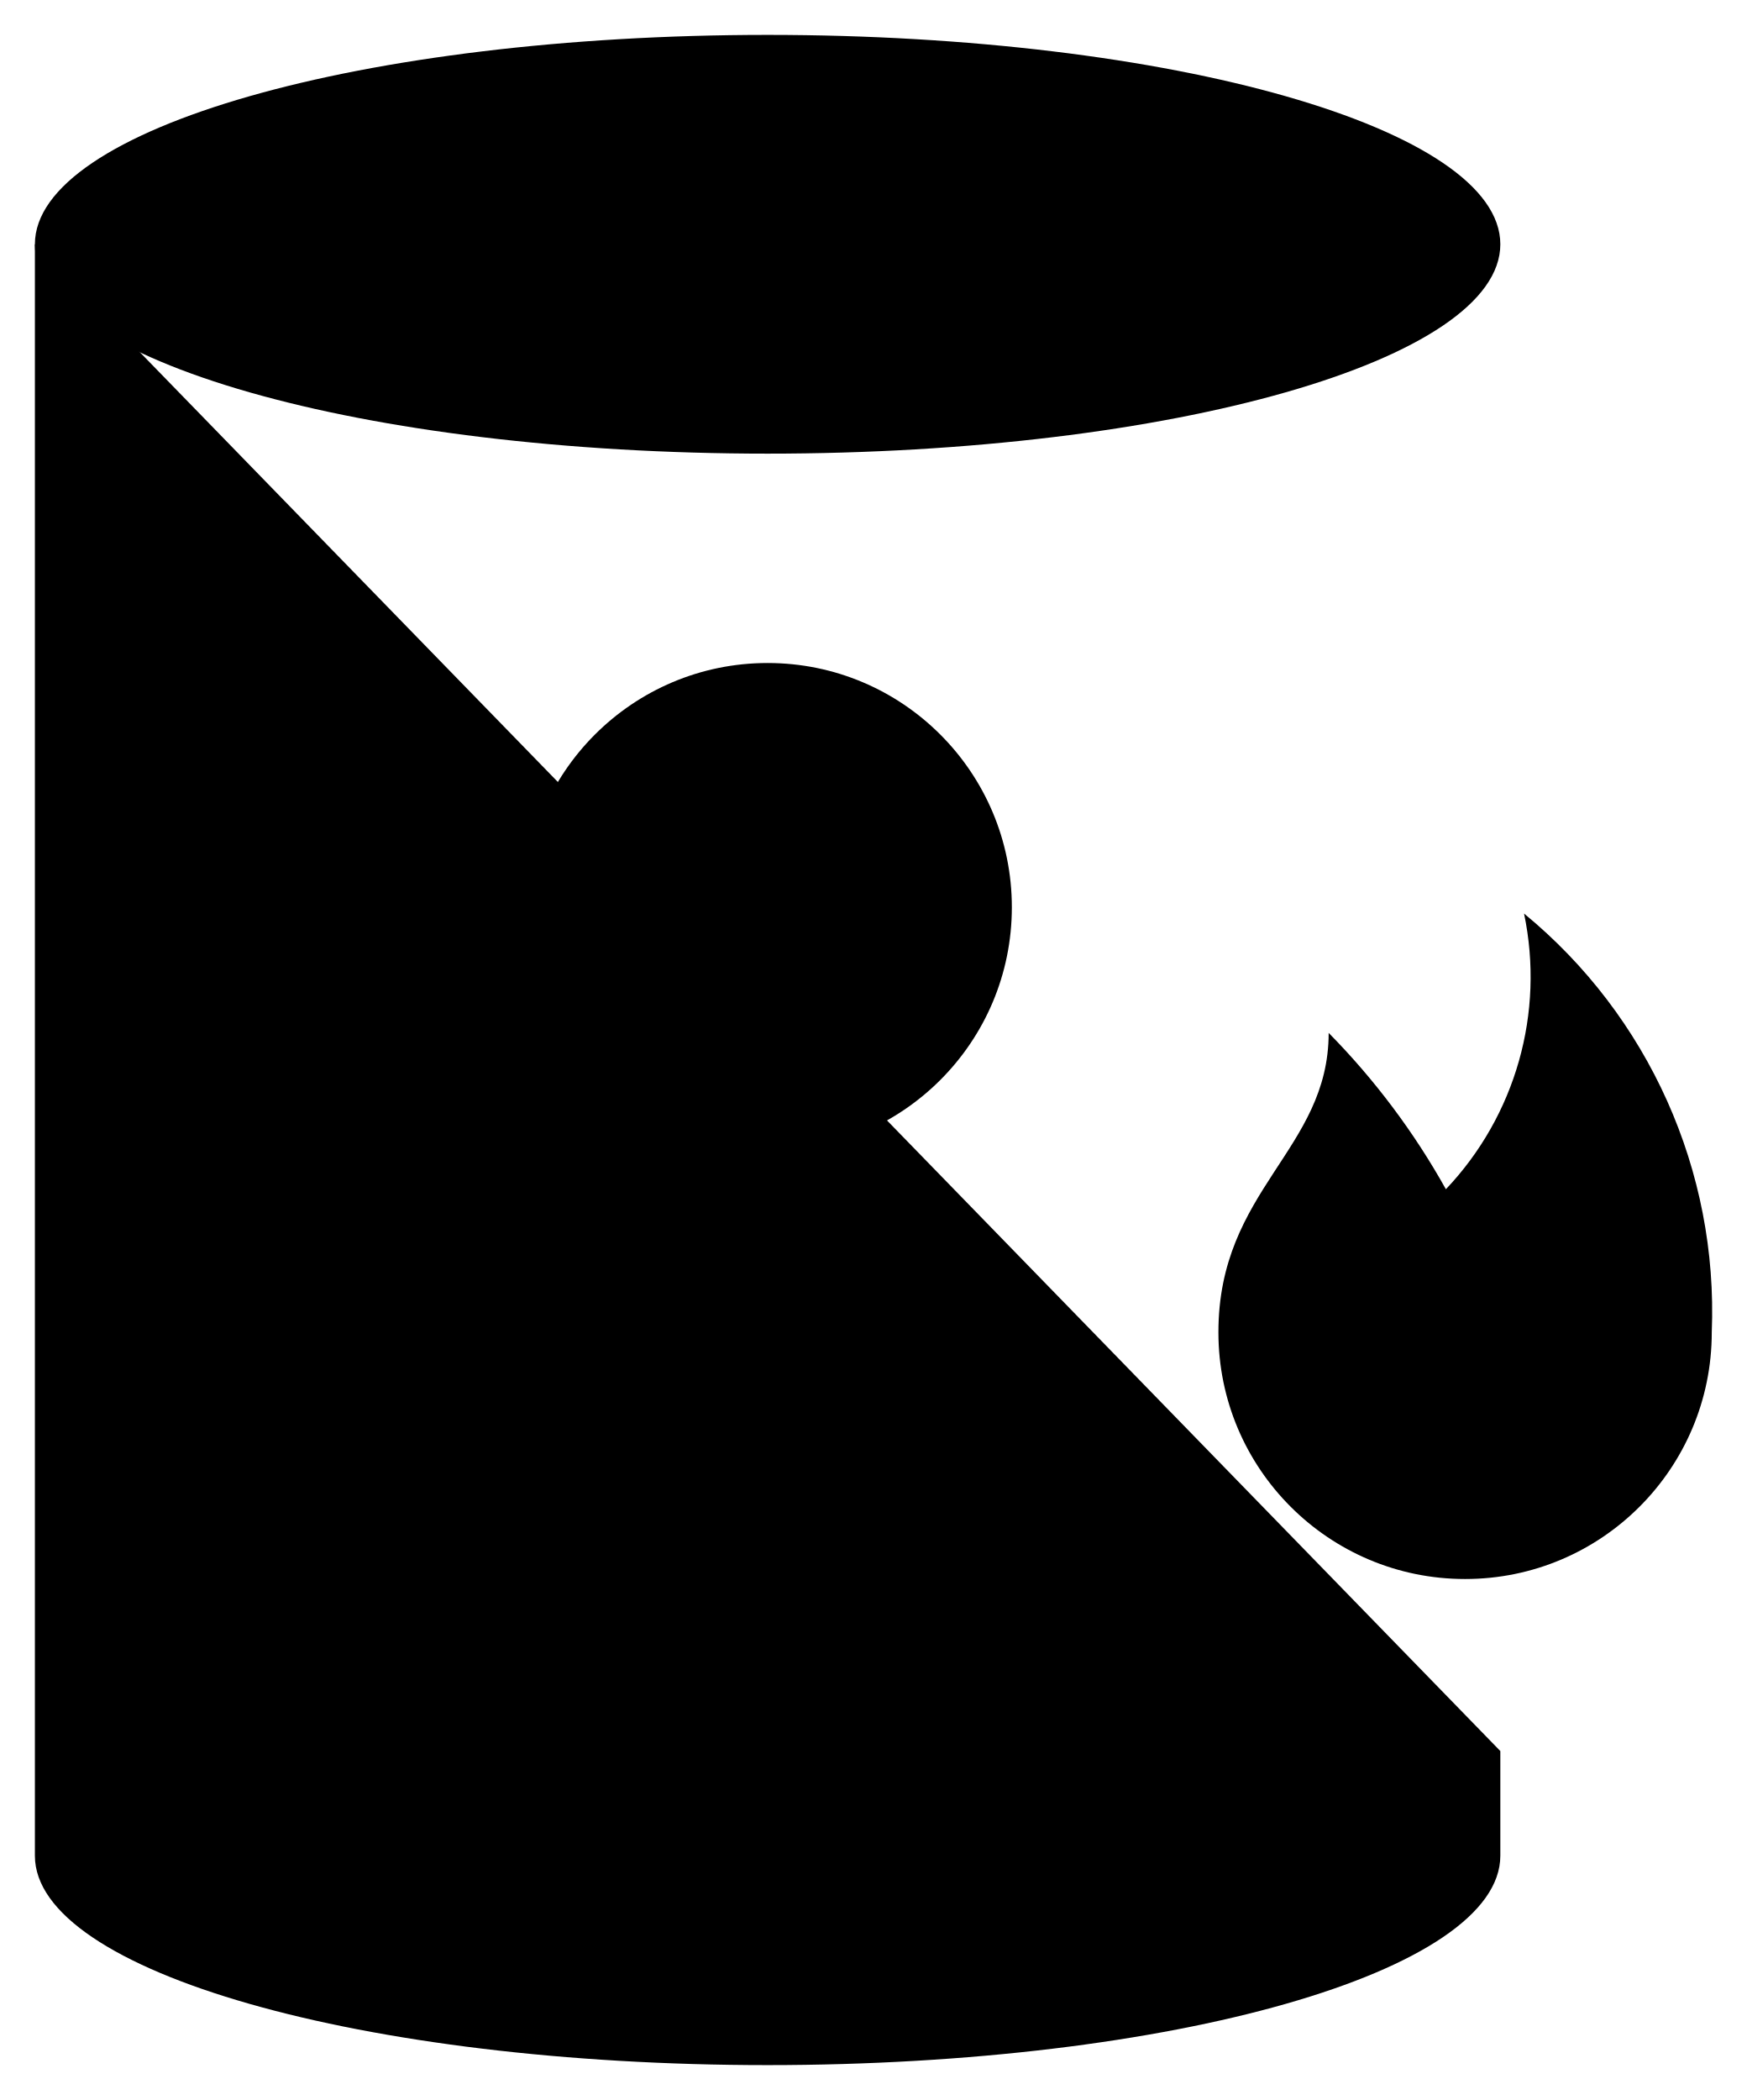
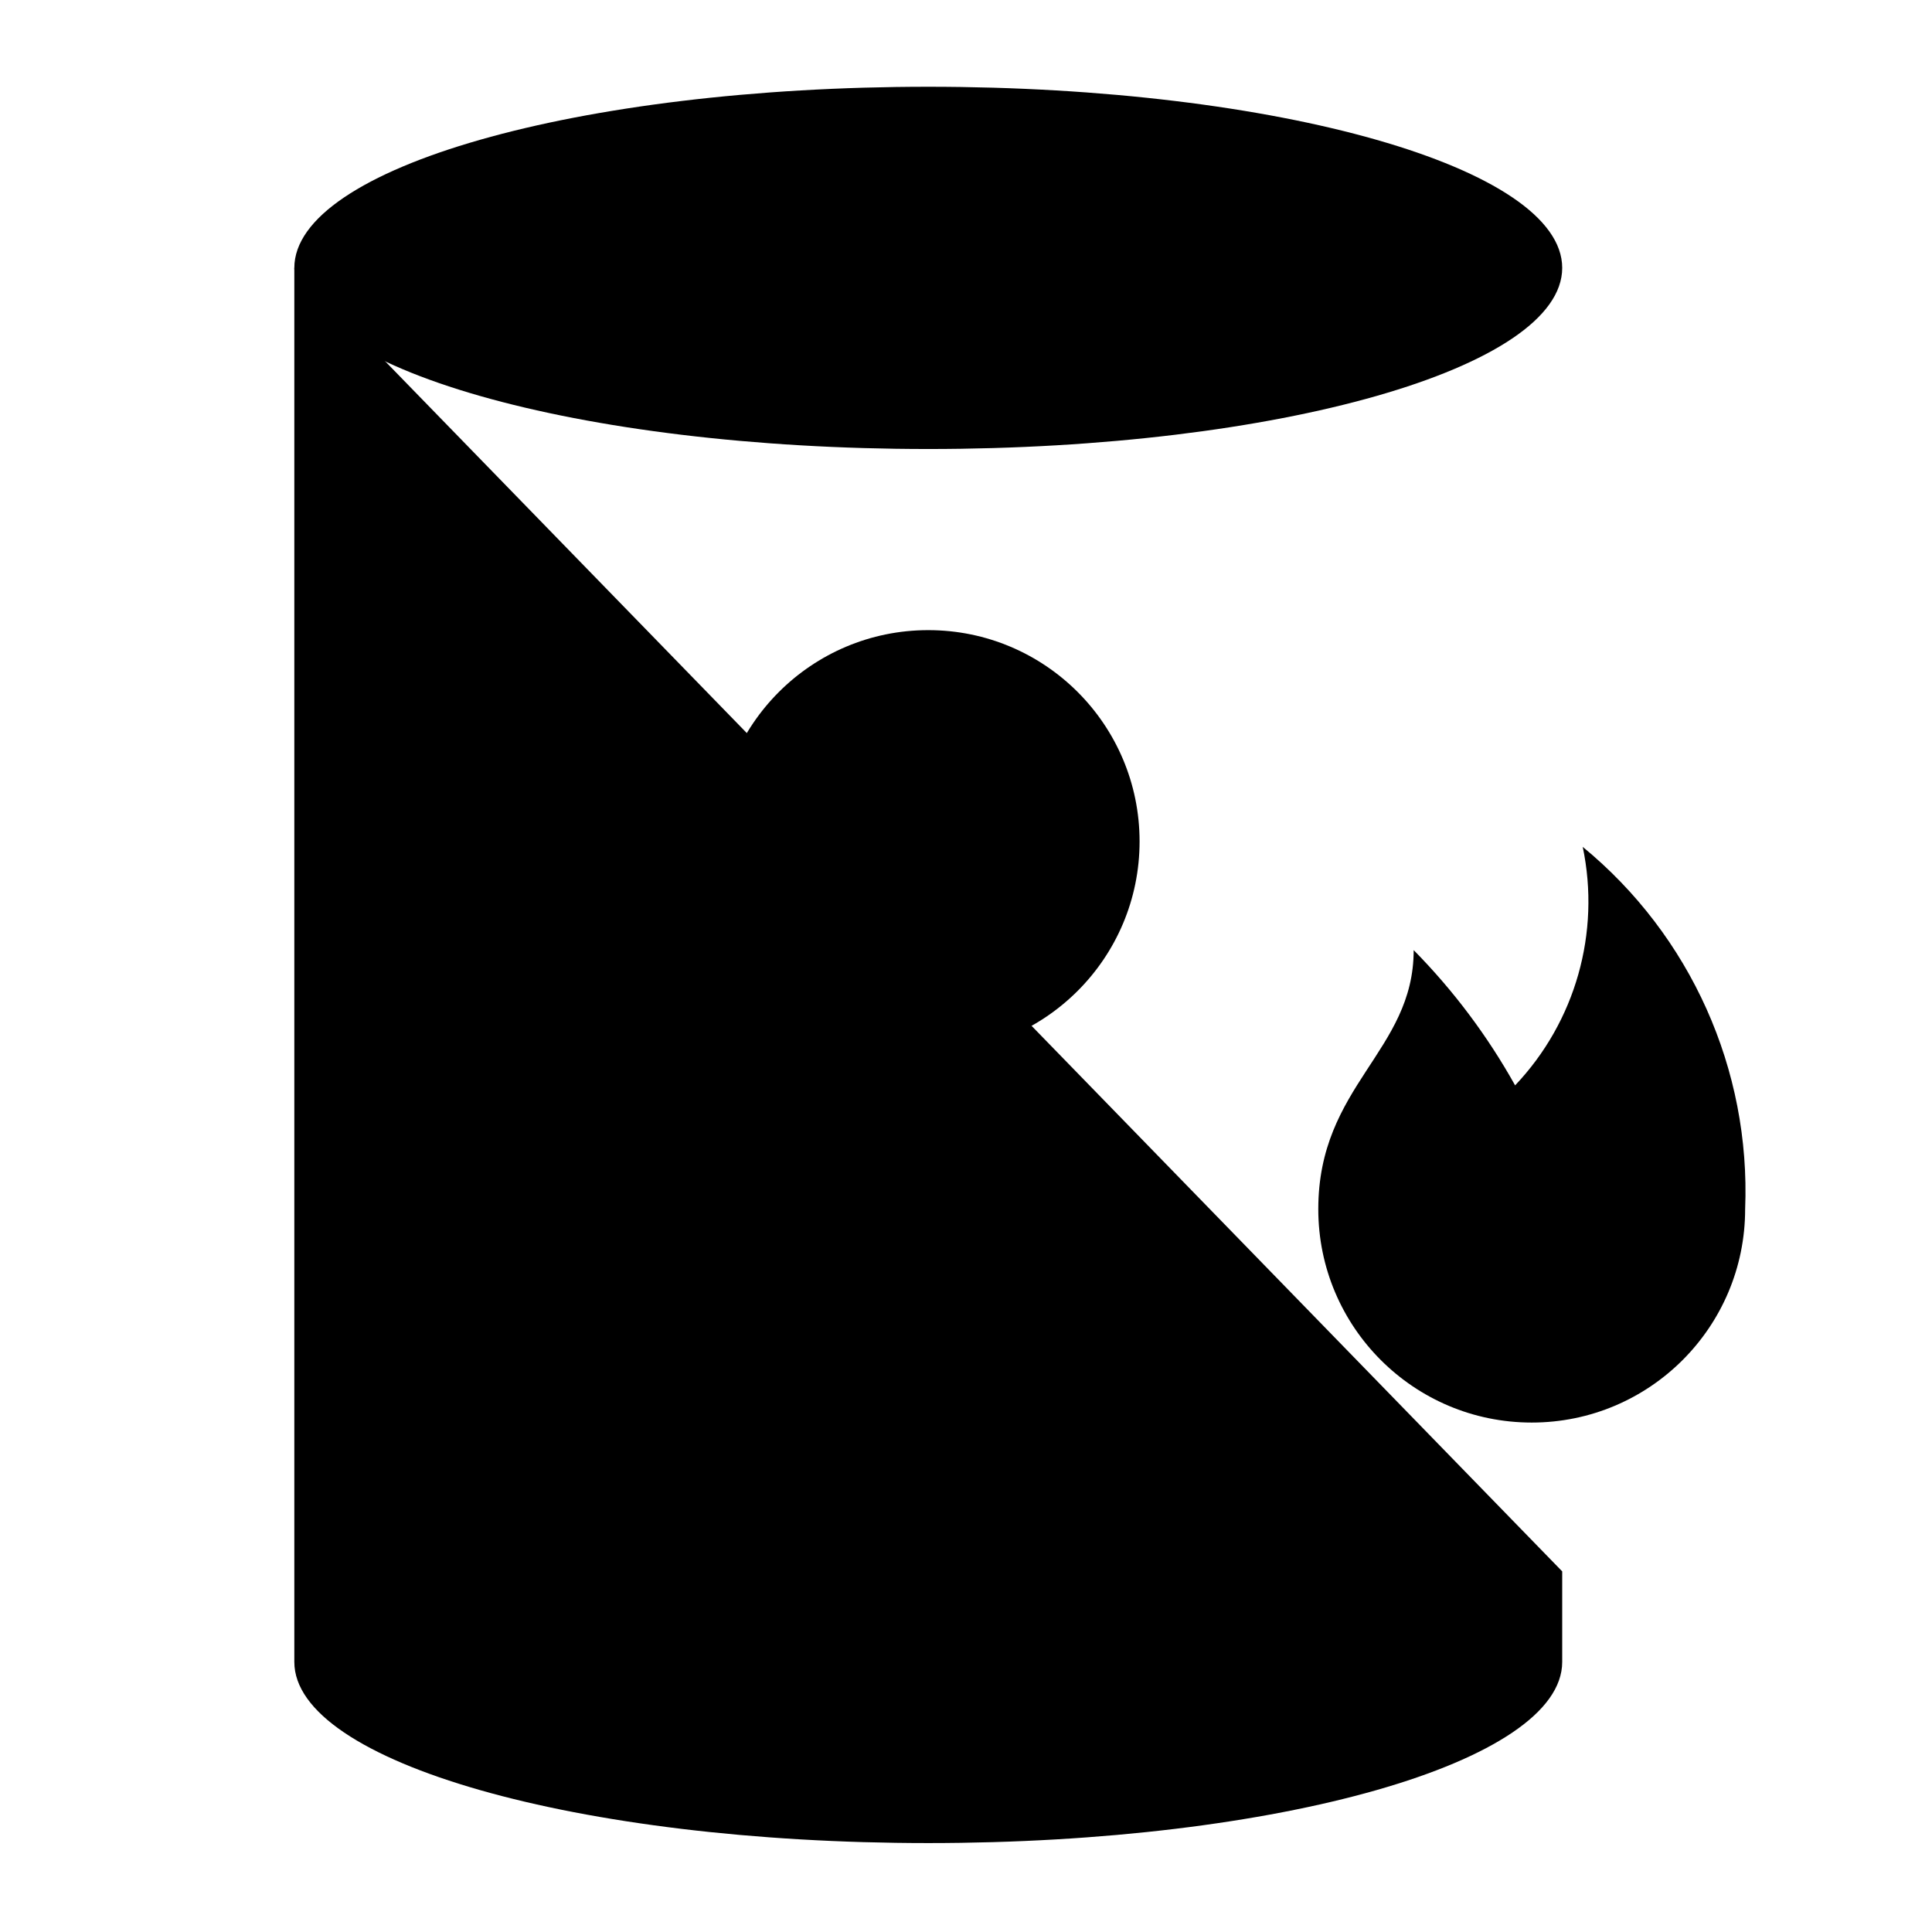
- <svg xmlns="http://www.w3.org/2000/svg" id="Layer_1" data-name="Layer 1" viewBox="0 0 25.03 30.09">
-   <ellipse cx="11" cy="3.5" rx="10.5" ry="3" stroke-linejoin="round" />
-   <path stroke-linejoin="round" d="M21.5 11.09V3.5" />
-   <path d="M25.5 26v1.5c0 1.66-4.7 3-10.5 3s-10.5-1.34-10.5-3V4.41" transform="translate(-4 -.91)" stroke-linejoin="round" />
-   <circle cx="11" cy="13" r="3.5" stroke-linejoin="round" />
-   <path stroke-linejoin="round" d="M11 13.5l1.5-2" />
-   <path d="M28.53 20a3.53 3.53 0 0 1-7.07 0c0-2.05 1.58-2.61 1.58-4.29a10.43 10.43 0 0 1 1.68 2.24A4.42 4.42 0 0 0 25.84 14a7.38 7.38 0 0 1 2.69 6z" transform="translate(-4 -.91)" stroke-linejoin="round" />
+ <svg xmlns="http://www.w3.org/2000/svg" width="32" height="32">
+   <g>
+     <ellipse ry="3" rx="10.5" cy="4.437" cx="15.375" />
+     <path d="M25.875 12.027v-7.59m0 21.59v1.5c0 1.66-4.7 3-10.5 3s-10.5-1.34-10.5-3V4.437" />
+     <circle r="3.5" cy="13.937" cx="15.375" />
+     <path d="M15.375 14.437l1.5-2m12.03 7.59a3.53 3.53 0 0 1-7.07 0c0-2.05 1.58-2.61 1.58-4.29a10.43 10.43 0 0 1 1.68 2.24 4.42 4.42 0 0 0 1.12-3.95 7.38 7.38 0 0 1 2.69 6z" />
+   </g>
</svg>
